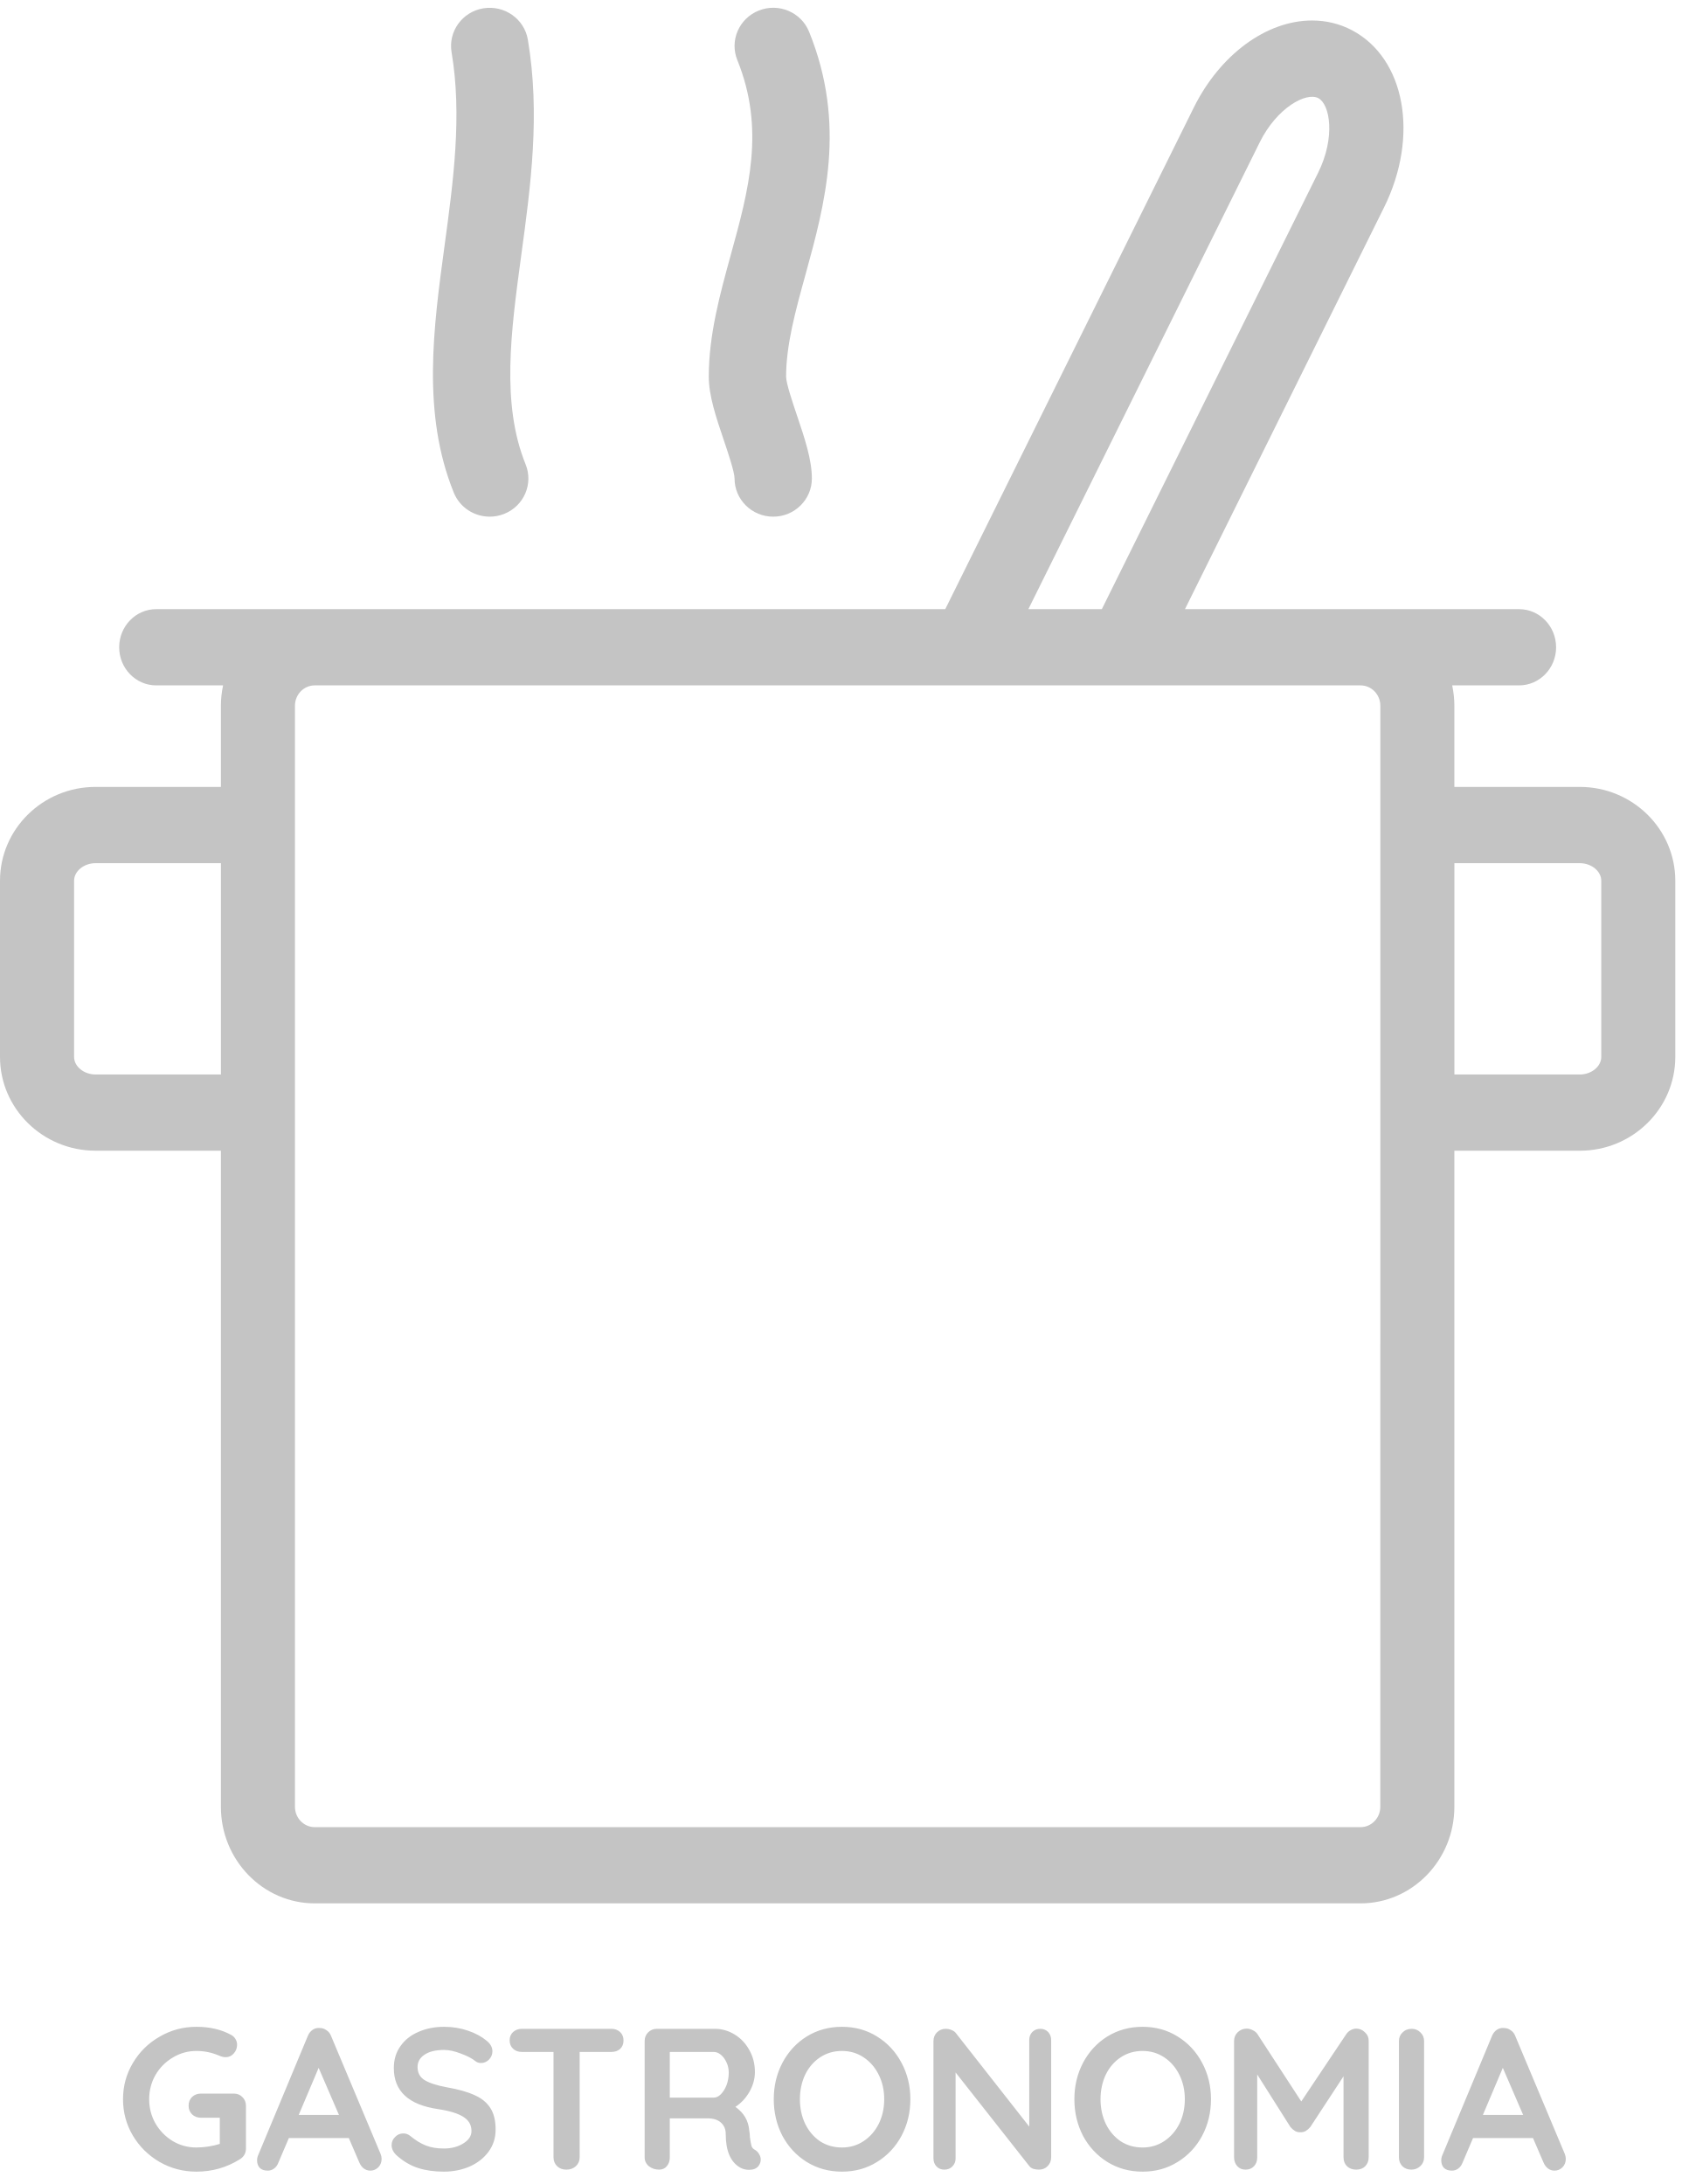
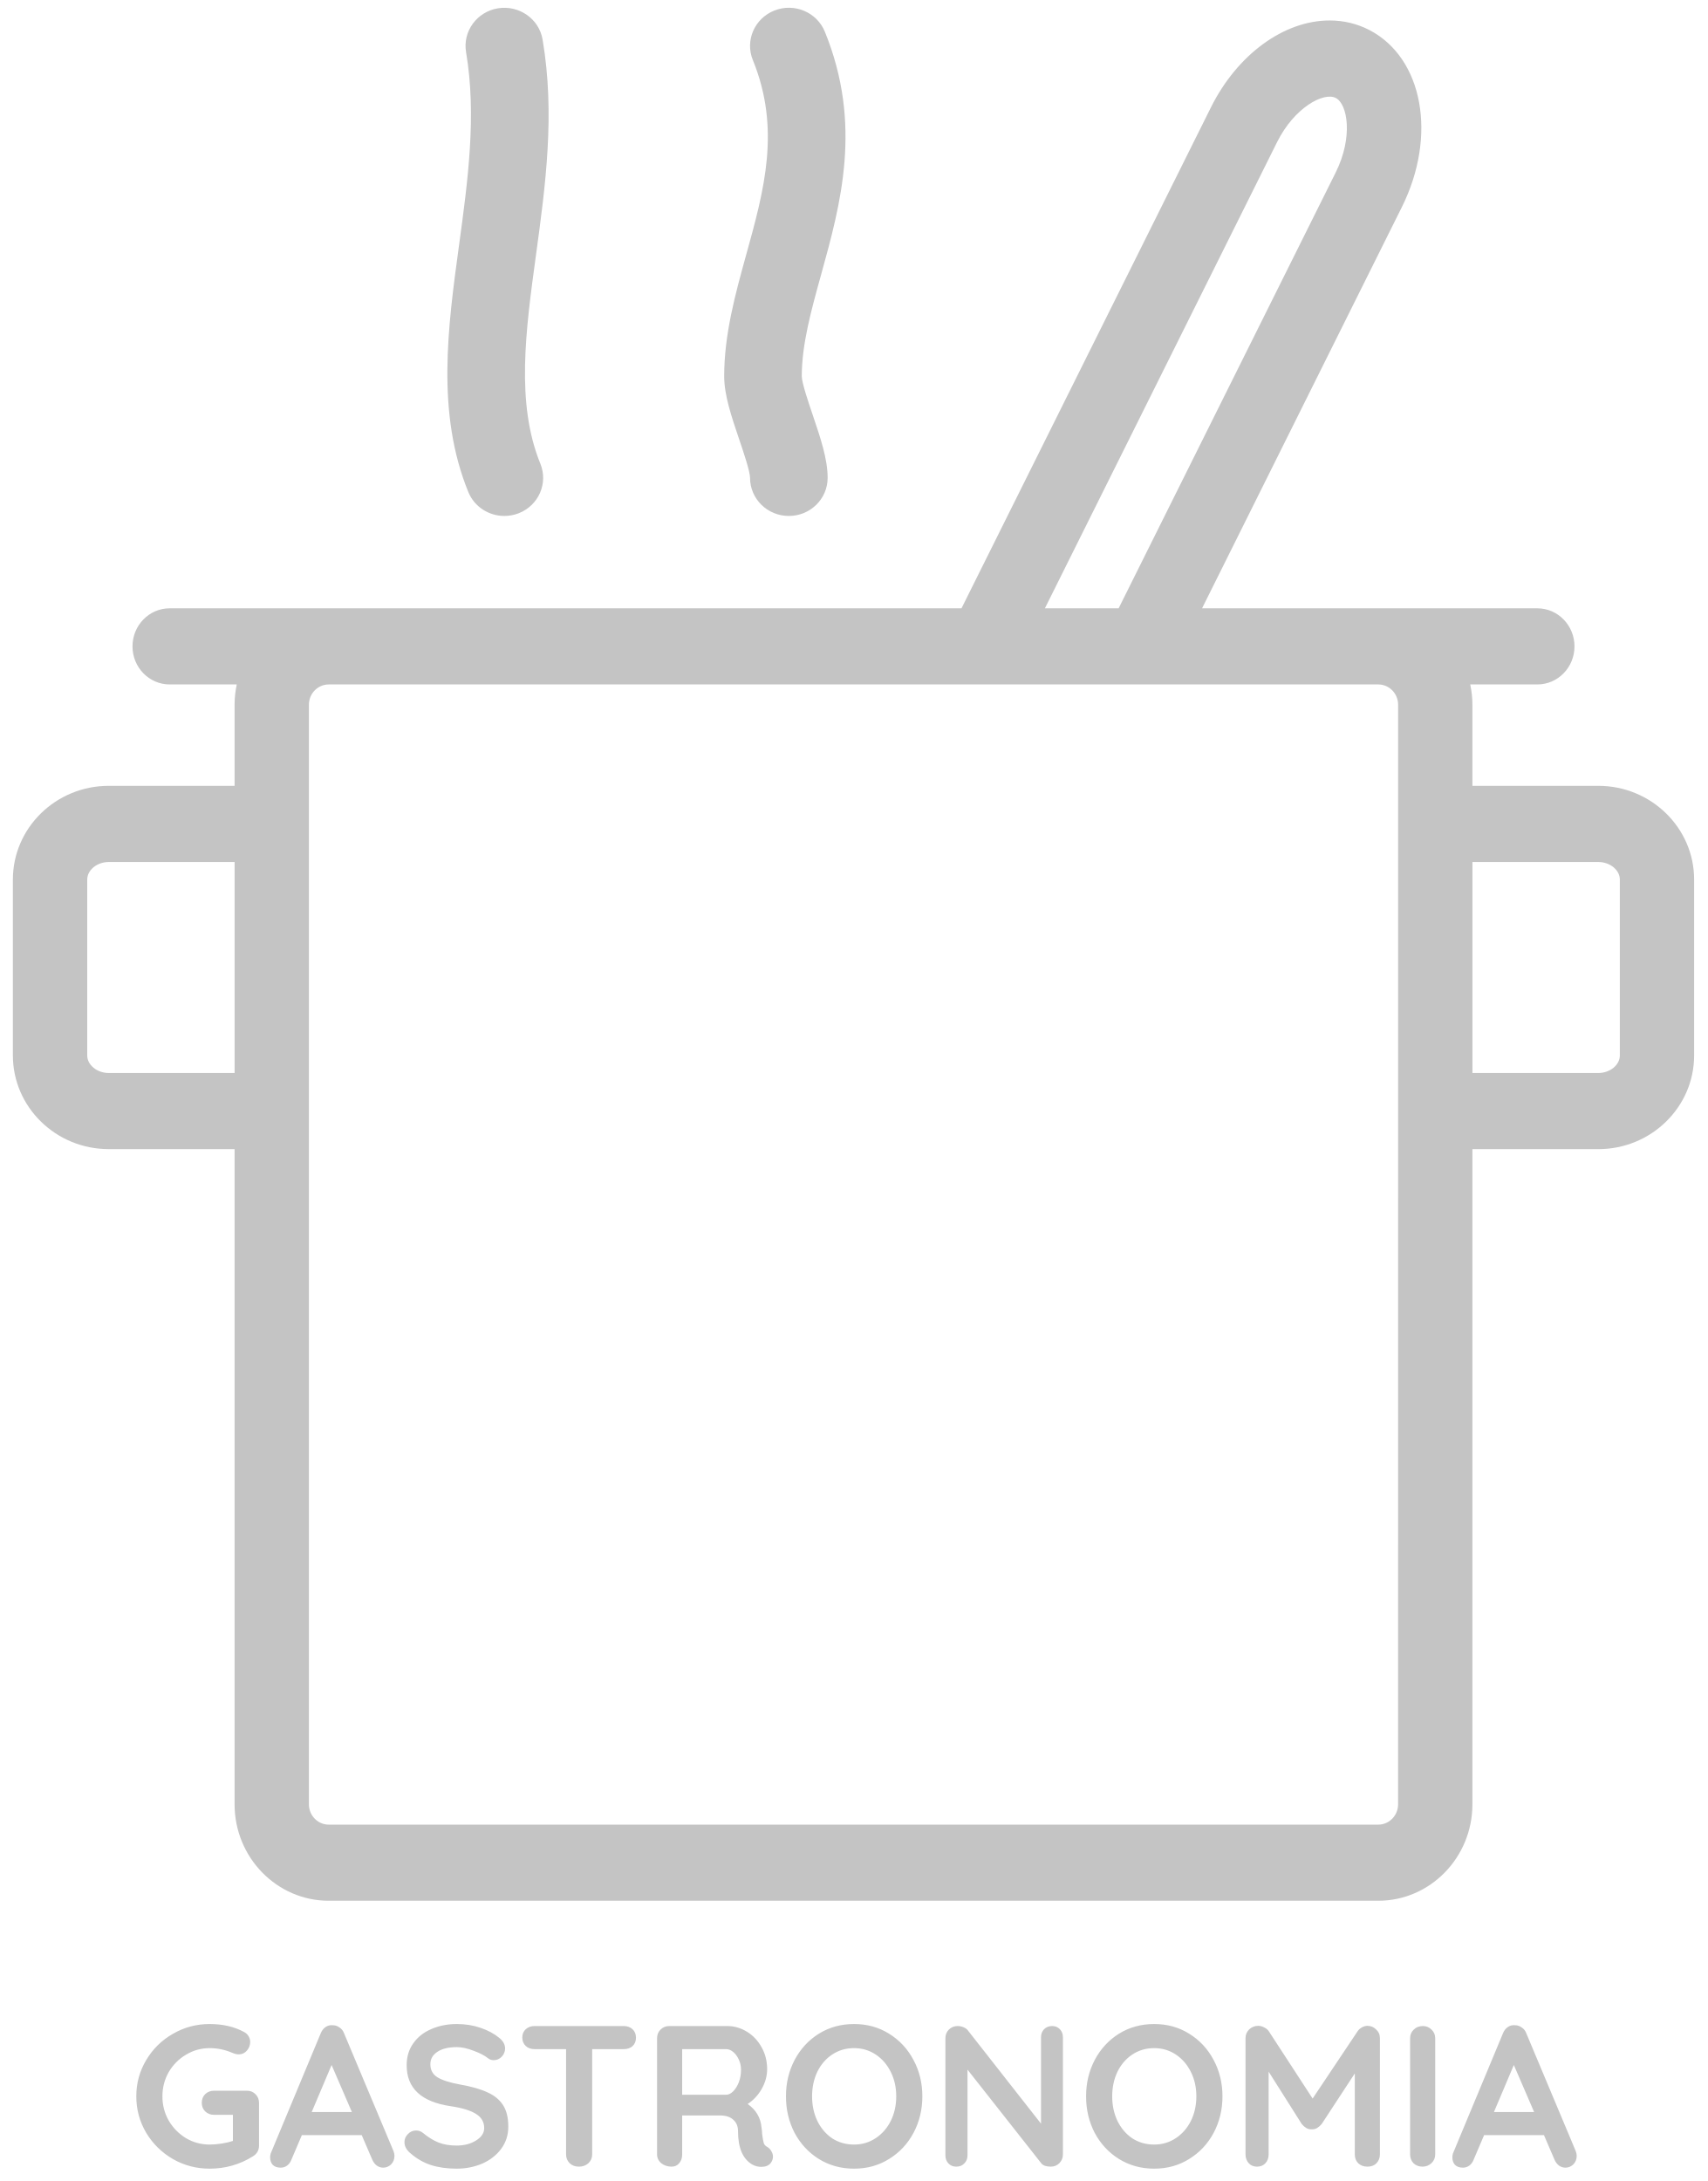
- <svg xmlns="http://www.w3.org/2000/svg" width="117" height="152" viewBox="0 0 117 152" fill="none">
-   <path d="M109.929 54.767H101.2V49.116C101.2 48.632 101.145 48.159 101.049 47.701H105.702C107.125 47.701 108.279 46.513 108.279 45.048C108.279 43.584 107.125 42.395 105.702 42.395H94.671H82.455L96.305 14.44C98.765 9.479 97.787 4.061 94.075 2.103C93.22 1.654 92.285 1.427 91.298 1.427C88.12 1.427 84.893 3.804 83.069 7.485L65.775 42.395H21.9H10.869C9.447 42.395 8.293 43.584 8.293 45.048C8.293 46.513 9.447 47.701 10.869 47.701H15.523C15.426 48.159 15.371 48.63 15.371 49.116V54.767H6.644C2.98 54.767 0 57.697 0 61.296V73.557C0 77.156 2.98 80.085 6.644 80.085H15.371V125.746C15.371 129.453 18.3 132.469 21.9 132.469H94.671C98.272 132.469 101.2 129.453 101.2 125.746V80.087H109.929C113.593 80.087 116.573 77.158 116.573 73.559V61.298C116.575 57.698 113.593 54.767 109.929 54.767ZM87.66 9.898C88.85 7.498 90.891 6.389 91.734 6.831C92.543 7.257 92.947 9.548 91.717 12.029L76.67 42.395H71.558L87.66 9.898ZM6.646 74.781C5.837 74.781 5.155 74.222 5.155 73.559V61.298C5.155 60.634 5.837 60.075 6.646 60.075H15.373V74.781H6.646ZM96.047 125.747C96.047 126.528 95.431 127.164 94.671 127.164H21.9C21.143 127.164 20.524 126.529 20.524 125.747V77.434V57.421V49.116C20.524 48.336 21.141 47.701 21.9 47.701H67.352H78.249H94.673C95.431 47.701 96.049 48.334 96.049 49.116V57.421V77.432L96.047 125.747ZM111.422 73.559C111.422 74.222 110.74 74.781 109.931 74.781H101.202V60.075H109.931C110.74 60.075 111.422 60.634 111.422 61.298V73.559Z" fill="#C4C4C4" />
-   <path d="M31.577 34.288C31.999 35.328 33.008 35.958 34.075 35.958C34.409 35.958 34.746 35.898 35.074 35.769C36.455 35.224 37.126 33.678 36.574 32.318C34.868 28.105 35.55 23.084 36.27 17.77C36.927 12.941 37.605 7.949 36.73 2.761C36.486 1.314 35.101 0.342 33.632 0.579C32.169 0.82 31.177 2.189 31.423 3.637C32.165 8.036 31.541 12.626 30.939 17.065C30.155 22.824 29.346 28.781 31.577 34.288Z" fill="#C4C4C4" />
-   <path d="M49.32 26.22C49.32 27.536 49.822 29.025 50.354 30.603C50.638 31.442 51.113 32.848 51.113 33.303C51.113 34.77 52.318 35.959 53.803 35.959C55.288 35.959 56.493 34.77 56.493 33.303C56.493 31.988 55.991 30.498 55.459 28.92C55.175 28.081 54.7 26.675 54.7 26.22C54.7 24.006 55.353 21.635 56.045 19.126C57.394 14.229 58.922 8.681 56.301 2.213C55.749 0.849 54.183 0.185 52.806 0.732C51.425 1.278 50.754 2.824 51.307 4.184C53.258 9.002 52.09 13.241 50.853 17.73C50.1 20.468 49.32 23.296 49.32 26.22Z" fill="#C4C4C4" />
-   <path d="M16.274 145.708C16.517 145.708 16.717 145.792 16.876 145.96C17.035 146.119 17.114 146.319 17.114 146.562V149.53C17.114 149.857 16.969 150.109 16.68 150.286C15.765 150.855 14.762 151.14 13.67 151.14C12.746 151.14 11.892 150.916 11.108 150.468C10.324 150.011 9.703 149.399 9.246 148.634C8.789 147.859 8.56 147.015 8.56 146.1C8.56 145.185 8.789 144.345 9.246 143.58C9.703 142.805 10.324 142.194 11.108 141.746C11.892 141.289 12.746 141.06 13.67 141.06C14.594 141.06 15.397 141.247 16.078 141.62C16.218 141.695 16.321 141.793 16.386 141.914C16.461 142.035 16.498 142.166 16.498 142.306C16.498 142.539 16.419 142.745 16.26 142.922C16.111 143.09 15.924 143.174 15.7 143.174C15.56 143.174 15.406 143.137 15.238 143.062C14.734 142.847 14.211 142.74 13.67 142.74C13.073 142.74 12.522 142.894 12.018 143.202C11.514 143.501 11.113 143.907 10.814 144.42C10.525 144.933 10.38 145.493 10.38 146.1C10.38 146.707 10.525 147.267 10.814 147.78C11.113 148.293 11.514 148.704 12.018 149.012C12.522 149.311 13.073 149.46 13.67 149.46C13.931 149.46 14.211 149.437 14.51 149.39C14.809 149.343 15.07 149.283 15.294 149.208V147.388H13.978C13.735 147.388 13.53 147.309 13.362 147.15C13.203 146.991 13.124 146.791 13.124 146.548C13.124 146.305 13.203 146.105 13.362 145.946C13.53 145.787 13.735 145.708 13.978 145.708H16.274ZM26.484 149.908C26.531 150.029 26.554 150.141 26.554 150.244C26.554 150.487 26.475 150.687 26.316 150.846C26.157 150.995 25.975 151.07 25.77 151.07C25.602 151.07 25.448 151.019 25.308 150.916C25.177 150.813 25.075 150.673 25 150.496L24.272 148.802H20.1L19.372 150.51C19.307 150.687 19.204 150.827 19.064 150.93C18.933 151.023 18.789 151.07 18.63 151.07C18.387 151.07 18.201 151.005 18.07 150.874C17.949 150.743 17.888 150.566 17.888 150.342C17.888 150.258 17.902 150.169 17.93 150.076L21.416 141.704C21.491 141.517 21.603 141.373 21.752 141.27C21.901 141.167 22.069 141.125 22.256 141.144C22.424 141.144 22.578 141.195 22.718 141.298C22.867 141.391 22.975 141.527 23.04 141.704L26.484 149.908ZM23.586 147.192L22.172 143.916L20.786 147.192H23.586ZM30.89 151.14C30.218 151.14 29.62 151.056 29.098 150.888C28.575 150.72 28.085 150.435 27.628 150.034C27.375 149.81 27.25 149.563 27.25 149.292C27.25 149.077 27.329 148.891 27.488 148.732C27.646 148.564 27.837 148.48 28.061 148.48C28.239 148.48 28.398 148.536 28.538 148.648C28.911 148.956 29.275 149.18 29.63 149.32C29.984 149.46 30.404 149.53 30.89 149.53C31.412 149.53 31.86 149.413 32.233 149.18C32.616 148.947 32.807 148.657 32.807 148.312C32.807 147.892 32.621 147.565 32.248 147.332C31.874 147.089 31.282 146.907 30.47 146.786C28.425 146.487 27.404 145.535 27.404 143.93C27.404 143.342 27.558 142.833 27.866 142.404C28.174 141.965 28.593 141.634 29.125 141.41C29.657 141.177 30.25 141.06 30.904 141.06C31.491 141.06 32.042 141.149 32.556 141.326C33.078 141.503 33.512 141.737 33.858 142.026C34.128 142.241 34.264 142.488 34.264 142.768C34.264 142.983 34.184 143.174 34.026 143.342C33.867 143.501 33.68 143.58 33.465 143.58C33.325 143.58 33.2 143.538 33.087 143.454C32.845 143.258 32.504 143.081 32.066 142.922C31.636 142.754 31.249 142.67 30.904 142.67C30.316 142.67 29.858 142.782 29.532 143.006C29.214 143.221 29.055 143.505 29.055 143.86C29.055 144.261 29.219 144.565 29.546 144.77C29.881 144.975 30.404 145.143 31.113 145.274C31.916 145.414 32.556 145.596 33.032 145.82C33.517 146.035 33.881 146.333 34.123 146.716C34.366 147.089 34.487 147.589 34.487 148.214C34.487 148.802 34.319 149.32 33.983 149.768C33.657 150.207 33.218 150.547 32.667 150.79C32.117 151.023 31.524 151.14 30.89 151.14ZM42.533 141.2C42.785 141.2 42.99 141.275 43.149 141.424C43.308 141.573 43.387 141.769 43.387 142.012C43.387 142.255 43.308 142.451 43.149 142.6C42.99 142.74 42.785 142.81 42.533 142.81H40.335V150.146C40.335 150.389 40.246 150.594 40.069 150.762C39.892 150.921 39.672 151 39.411 151C39.15 151 38.935 150.921 38.767 150.762C38.599 150.594 38.515 150.389 38.515 150.146V142.81H36.317C36.065 142.81 35.86 142.735 35.701 142.586C35.542 142.437 35.463 142.241 35.463 141.998C35.463 141.765 35.542 141.573 35.701 141.424C35.869 141.275 36.074 141.2 36.317 141.2H42.533ZM52.543 149.628C52.664 149.703 52.757 149.801 52.823 149.922C52.897 150.043 52.935 150.169 52.935 150.3C52.935 150.468 52.879 150.622 52.767 150.762C52.627 150.93 52.412 151.014 52.123 151.014C51.899 151.014 51.693 150.963 51.507 150.86C50.835 150.477 50.499 149.698 50.499 148.522C50.499 148.186 50.387 147.92 50.163 147.724C49.948 147.528 49.635 147.43 49.225 147.43H46.607V150.146C46.607 150.398 46.537 150.603 46.397 150.762C46.266 150.921 46.089 151 45.865 151C45.594 151 45.356 150.921 45.151 150.762C44.955 150.594 44.857 150.389 44.857 150.146V142.054C44.857 141.811 44.936 141.611 45.095 141.452C45.263 141.284 45.468 141.2 45.711 141.2H49.743C50.228 141.2 50.685 141.331 51.115 141.592C51.544 141.853 51.885 142.213 52.137 142.67C52.398 143.127 52.529 143.641 52.529 144.21C52.529 144.677 52.403 145.134 52.151 145.582C51.899 146.021 51.572 146.371 51.171 146.632C51.759 147.043 52.081 147.593 52.137 148.284C52.165 148.433 52.179 148.578 52.179 148.718C52.216 149.007 52.253 149.217 52.291 149.348C52.328 149.469 52.412 149.563 52.543 149.628ZM49.673 145.988C49.841 145.988 50.004 145.909 50.163 145.75C50.321 145.591 50.452 145.381 50.555 145.12C50.657 144.849 50.709 144.56 50.709 144.252C50.709 143.991 50.657 143.753 50.555 143.538C50.452 143.314 50.321 143.137 50.163 143.006C50.004 142.875 49.841 142.81 49.673 142.81H46.607V145.988H49.673ZM63.347 146.1C63.347 147.024 63.142 147.873 62.731 148.648C62.321 149.413 61.751 150.02 61.023 150.468C60.305 150.916 59.493 151.14 58.587 151.14C57.682 151.14 56.865 150.916 56.137 150.468C55.419 150.02 54.854 149.413 54.443 148.648C54.042 147.873 53.841 147.024 53.841 146.1C53.841 145.176 54.042 144.331 54.443 143.566C54.854 142.791 55.419 142.18 56.137 141.732C56.865 141.284 57.682 141.06 58.587 141.06C59.493 141.06 60.305 141.284 61.023 141.732C61.751 142.18 62.321 142.791 62.731 143.566C63.142 144.331 63.347 145.176 63.347 146.1ZM61.527 146.1C61.527 145.475 61.401 144.91 61.149 144.406C60.897 143.893 60.547 143.487 60.099 143.188C59.651 142.889 59.147 142.74 58.587 142.74C58.018 142.74 57.509 142.889 57.061 143.188C56.623 143.477 56.277 143.879 56.025 144.392C55.783 144.905 55.661 145.475 55.661 146.1C55.661 146.725 55.783 147.295 56.025 147.808C56.277 148.321 56.623 148.727 57.061 149.026C57.509 149.315 58.018 149.46 58.587 149.46C59.147 149.46 59.651 149.311 60.099 149.012C60.547 148.713 60.897 148.312 61.149 147.808C61.401 147.295 61.527 146.725 61.527 146.1ZM72.388 141.2C72.612 141.2 72.794 141.275 72.934 141.424C73.074 141.573 73.144 141.76 73.144 141.984V150.146C73.144 150.389 73.06 150.594 72.892 150.762C72.734 150.921 72.533 151 72.29 151C72.16 151 72.029 150.981 71.898 150.944C71.777 150.897 71.688 150.837 71.632 150.762L66.494 144.238V150.216C66.494 150.44 66.42 150.627 66.27 150.776C66.13 150.925 65.944 151 65.71 151C65.486 151 65.304 150.925 65.164 150.776C65.024 150.627 64.954 150.44 64.954 150.216V142.054C64.954 141.811 65.034 141.611 65.192 141.452C65.36 141.284 65.566 141.2 65.808 141.2C65.948 141.2 66.084 141.228 66.214 141.284C66.354 141.34 66.457 141.415 66.522 141.508L71.618 148.004V141.984C71.618 141.76 71.688 141.573 71.828 141.424C71.978 141.275 72.164 141.2 72.388 141.2ZM84.265 146.1C84.265 147.024 84.06 147.873 83.649 148.648C83.239 149.413 82.669 150.02 81.941 150.468C81.223 150.916 80.411 151.14 79.505 151.14C78.6 151.14 77.783 150.916 77.055 150.468C76.337 150.02 75.772 149.413 75.361 148.648C74.96 147.873 74.759 147.024 74.759 146.1C74.759 145.176 74.96 144.331 75.361 143.566C75.772 142.791 76.337 142.18 77.055 141.732C77.783 141.284 78.6 141.06 79.505 141.06C80.411 141.06 81.223 141.284 81.941 141.732C82.669 142.18 83.239 142.791 83.649 143.566C84.06 144.331 84.265 145.176 84.265 146.1ZM82.445 146.1C82.445 145.475 82.319 144.91 82.067 144.406C81.815 143.893 81.465 143.487 81.017 143.188C80.569 142.889 80.065 142.74 79.505 142.74C78.936 142.74 78.427 142.889 77.979 143.188C77.541 143.477 77.195 143.879 76.943 144.392C76.701 144.905 76.579 145.475 76.579 146.1C76.579 146.725 76.701 147.295 76.943 147.808C77.195 148.321 77.541 148.727 77.979 149.026C78.427 149.315 78.936 149.46 79.505 149.46C80.065 149.46 80.569 149.311 81.017 149.012C81.465 148.713 81.815 148.312 82.067 147.808C82.319 147.295 82.445 146.725 82.445 146.1ZM94.37 141.186C94.604 141.186 94.804 141.27 94.972 141.438C95.15 141.597 95.238 141.797 95.238 142.04V150.146C95.238 150.389 95.159 150.594 95 150.762C94.842 150.921 94.632 151 94.37 151C94.109 151 93.894 150.921 93.726 150.762C93.568 150.603 93.488 150.398 93.488 150.146V144.504L91.178 148.032C91.085 148.144 90.978 148.237 90.856 148.312C90.735 148.377 90.609 148.405 90.478 148.396C90.357 148.405 90.236 148.377 90.114 148.312C89.993 148.237 89.886 148.144 89.792 148.032L87.482 144.378V150.146C87.482 150.398 87.408 150.603 87.258 150.762C87.109 150.921 86.913 151 86.67 151C86.437 151 86.246 150.921 86.096 150.762C85.947 150.594 85.872 150.389 85.872 150.146V142.04C85.872 141.807 85.956 141.606 86.124 141.438C86.302 141.27 86.512 141.186 86.754 141.186C86.894 141.186 87.034 141.223 87.174 141.298C87.314 141.363 87.422 141.452 87.496 141.564L90.548 146.254L93.684 141.564C93.759 141.452 93.857 141.363 93.978 141.298C94.109 141.223 94.24 141.186 94.37 141.186ZM99.093 150.146C99.093 150.389 99.004 150.594 98.827 150.762C98.65 150.921 98.444 151 98.211 151C97.959 151 97.749 150.921 97.581 150.762C97.422 150.594 97.343 150.389 97.343 150.146V142.054C97.343 141.811 97.427 141.611 97.595 141.452C97.763 141.284 97.978 141.2 98.239 141.2C98.472 141.2 98.673 141.284 98.841 141.452C99.009 141.611 99.093 141.811 99.093 142.054V150.146ZM108.884 149.908C108.931 150.029 108.954 150.141 108.954 150.244C108.954 150.487 108.875 150.687 108.716 150.846C108.558 150.995 108.376 151.07 108.17 151.07C108.002 151.07 107.848 151.019 107.708 150.916C107.578 150.813 107.475 150.673 107.4 150.496L106.672 148.802H102.5L101.772 150.51C101.707 150.687 101.604 150.827 101.464 150.93C101.334 151.023 101.189 151.07 101.03 151.07C100.788 151.07 100.601 151.005 100.47 150.874C100.349 150.743 100.288 150.566 100.288 150.342C100.288 150.258 100.302 150.169 100.33 150.076L103.816 141.704C103.891 141.517 104.003 141.373 104.152 141.27C104.302 141.167 104.47 141.125 104.656 141.144C104.824 141.144 104.978 141.195 105.118 141.298C105.268 141.391 105.375 141.527 105.44 141.704L108.884 149.908ZM105.986 147.192L104.572 143.916L103.186 147.192H105.986Z" fill="#C4C4C4" />
+ <svg xmlns="http://www.w3.org/2000/svg" width="119" height="152" viewBox="0 0 119 152" fill="none">
+   <path d="M111.4 54.767H102.626V49.116C102.626 48.632 102.571 48.159 102.474 47.701H107.151C108.581 47.701 109.741 46.513 109.741 45.048C109.741 43.584 108.581 42.395 107.151 42.395H96.063H83.783L97.705 14.44C100.177 9.479 99.195 4.061 95.464 2.103C94.604 1.654 93.665 1.427 92.672 1.427C89.478 1.427 86.233 3.804 84.4 7.485L67.016 42.395H22.913H11.825C10.395 42.395 9.235 43.584 9.235 45.048C9.235 46.513 10.395 47.701 11.825 47.701H16.502C16.405 48.159 16.35 48.63 16.35 49.116V54.767H7.577C3.894 54.767 0.898 57.697 0.898 61.296V73.557C0.898 77.156 3.894 80.085 7.577 80.085H16.35V125.746C16.35 129.453 19.294 132.469 22.913 132.469H96.063C99.682 132.469 102.626 129.453 102.626 125.746V80.087H111.4C115.083 80.087 118.079 77.158 118.079 73.559V61.298C118.081 57.698 115.083 54.767 111.4 54.767ZM89.015 9.898C90.211 7.498 92.263 6.389 93.11 6.831C93.924 7.257 94.329 9.548 93.093 12.029L77.968 42.395H72.829L89.015 9.898ZM7.579 74.781C6.766 74.781 6.08 74.222 6.08 73.559V61.298C6.08 60.634 6.766 60.075 7.579 60.075H16.352V74.781H7.579ZM97.446 125.747C97.446 126.528 96.826 127.164 96.063 127.164H22.913C22.151 127.164 21.53 126.529 21.53 125.747V77.434V57.421V49.116C21.53 48.336 22.15 47.701 22.913 47.701H68.601H79.555H96.065C96.826 47.701 97.448 48.334 97.448 49.116V57.421V77.432L97.446 125.747ZM112.901 73.559C112.901 74.222 112.215 74.781 111.402 74.781H102.628V60.075H111.402C112.215 60.075 112.901 60.634 112.901 61.298V73.559Z" fill="#C4C4C4" />
+   <path d="M32.64 34.288C33.064 35.328 34.079 35.958 35.151 35.958C35.487 35.958 35.826 35.898 36.156 35.769C37.544 35.224 38.218 33.678 37.663 32.318C35.948 28.105 36.633 23.084 37.358 17.77C38.018 12.941 38.699 7.949 37.819 2.761C37.574 1.314 36.183 0.342 34.706 0.579C33.235 0.82 32.238 2.189 32.485 3.637C33.231 8.036 32.604 12.626 31.998 17.065C31.21 22.824 30.397 28.781 32.64 34.288Z" fill="#C4C4C4" />
+   <path d="M50.475 26.22C50.475 27.536 50.98 29.025 51.515 30.603C51.8 31.442 52.278 32.848 52.278 33.303C52.278 34.77 53.489 35.959 54.982 35.959C56.474 35.959 57.686 34.77 57.686 33.303C57.686 31.988 57.181 30.498 56.646 28.92C56.361 28.081 55.883 26.675 55.883 26.22C55.883 24.006 56.539 21.635 57.235 19.126C58.591 14.229 60.127 8.681 57.493 2.213C56.938 0.849 55.364 0.185 53.979 0.732C52.591 1.278 51.917 2.824 52.472 4.184C54.434 9.002 53.26 13.241 52.016 17.73C51.259 20.468 50.475 23.296 50.475 26.22Z" fill="#C4C4C4" />
+   <path d="M17.214 145.708C17.457 145.708 17.657 145.792 17.816 145.96C17.975 146.119 18.054 146.319 18.054 146.562V149.53C18.054 149.857 17.91 150.109 17.62 150.286C16.706 150.855 15.702 151.14 14.61 151.14C13.686 151.14 12.832 150.916 12.048 150.468C11.264 150.011 10.643 149.399 10.186 148.634C9.729 147.859 9.5 147.015 9.5 146.1C9.5 145.185 9.729 144.345 10.186 143.58C10.643 142.805 11.264 142.194 12.048 141.746C12.832 141.289 13.686 141.06 14.61 141.06C15.534 141.06 16.337 141.247 17.018 141.62C17.158 141.695 17.261 141.793 17.326 141.914C17.401 142.035 17.438 142.166 17.438 142.306C17.438 142.539 17.359 142.745 17.2 142.922C17.051 143.09 16.864 143.174 16.64 143.174C16.5 143.174 16.346 143.137 16.178 143.062C15.674 142.847 15.152 142.74 14.61 142.74C14.013 142.74 13.462 142.894 12.958 143.202C12.454 143.501 12.053 143.907 11.754 144.42C11.465 144.933 11.32 145.493 11.32 146.1C11.32 146.707 11.465 147.267 11.754 147.78C12.053 148.293 12.454 148.704 12.958 149.012C13.462 149.311 14.013 149.46 14.61 149.46C14.871 149.46 15.152 149.437 15.45 149.39C15.749 149.343 16.01 149.283 16.234 149.208V147.388H14.918C14.675 147.388 14.47 147.309 14.302 147.15C14.143 146.991 14.064 146.791 14.064 146.548C14.064 146.305 14.143 146.105 14.302 145.946C14.47 145.787 14.675 145.708 14.918 145.708H17.214ZM27.424 149.908C27.471 150.029 27.494 150.141 27.494 150.244C27.494 150.487 27.415 150.687 27.256 150.846C27.098 150.995 26.916 151.07 26.71 151.07C26.542 151.07 26.388 151.019 26.248 150.916C26.118 150.813 26.015 150.673 25.94 150.496L25.212 148.802H21.04L20.312 150.51C20.247 150.687 20.144 150.827 20.004 150.93C19.874 151.023 19.729 151.07 19.57 151.07C19.328 151.07 19.141 151.005 19.01 150.874C18.889 150.743 18.828 150.566 18.828 150.342C18.828 150.258 18.842 150.169 18.87 150.076L22.356 141.704C22.431 141.517 22.543 141.373 22.692 141.27C22.842 141.167 23.01 141.125 23.196 141.144C23.364 141.144 23.518 141.195 23.658 141.298C23.808 141.391 23.915 141.527 23.98 141.704L27.424 149.908ZM24.526 147.192L23.112 143.916L21.726 147.192H24.526ZM31.83 151.14C31.158 151.14 30.56 151.056 30.038 150.888C29.515 150.72 29.025 150.435 28.568 150.034C28.316 149.81 28.19 149.563 28.19 149.292C28.19 149.077 28.269 148.891 28.428 148.732C28.586 148.564 28.778 148.48 29.002 148.48C29.179 148.48 29.338 148.536 29.478 148.648C29.851 148.956 30.215 149.18 30.57 149.32C30.924 149.46 31.344 149.53 31.83 149.53C32.352 149.53 32.8 149.413 33.174 149.18C33.556 148.947 33.748 148.657 33.748 148.312C33.748 147.892 33.561 147.565 33.188 147.332C32.814 147.089 32.222 146.907 31.41 146.786C29.366 146.487 28.344 145.535 28.344 143.93C28.344 143.342 28.498 142.833 28.806 142.404C29.114 141.965 29.534 141.634 30.066 141.41C30.598 141.177 31.19 141.06 31.844 141.06C32.432 141.06 32.982 141.149 33.496 141.326C34.018 141.503 34.452 141.737 34.798 142.026C35.068 142.241 35.204 142.488 35.204 142.768C35.204 142.983 35.124 143.174 34.966 143.342C34.807 143.501 34.62 143.58 34.406 143.58C34.266 143.58 34.14 143.538 34.028 143.454C33.785 143.258 33.444 143.081 33.006 142.922C32.576 142.754 32.189 142.67 31.844 142.67C31.256 142.67 30.798 142.782 30.472 143.006C30.154 143.221 29.996 143.505 29.996 143.86C29.996 144.261 30.159 144.565 30.486 144.77C30.822 144.975 31.344 145.143 32.054 145.274C32.856 145.414 33.496 145.596 33.972 145.82C34.457 146.035 34.821 146.333 35.064 146.716C35.306 147.089 35.428 147.589 35.428 148.214C35.428 148.802 35.26 149.32 34.924 149.768C34.597 150.207 34.158 150.547 33.608 150.79C33.057 151.023 32.464 151.14 31.83 151.14ZM43.473 141.2C43.725 141.2 43.931 141.275 44.089 141.424C44.248 141.573 44.327 141.769 44.327 142.012C44.327 142.255 44.248 142.451 44.089 142.6C43.931 142.74 43.725 142.81 43.473 142.81H41.275V150.146C41.275 150.389 41.187 150.594 41.009 150.762C40.832 150.921 40.612 151 40.351 151C40.09 151 39.875 150.921 39.707 150.762C39.539 150.594 39.455 150.389 39.455 150.146V142.81H37.257C37.005 142.81 36.8 142.735 36.641 142.586C36.483 142.437 36.403 142.241 36.403 141.998C36.403 141.765 36.483 141.573 36.641 141.424C36.809 141.275 37.014 141.2 37.257 141.2H43.473ZM53.483 149.628C53.604 149.703 53.697 149.801 53.763 149.922C53.837 150.043 53.875 150.169 53.875 150.3C53.875 150.468 53.819 150.622 53.707 150.762C53.567 150.93 53.352 151.014 53.063 151.014C52.839 151.014 52.633 150.963 52.447 150.86C51.775 150.477 51.439 149.698 51.439 148.522C51.439 148.186 51.327 147.92 51.103 147.724C50.888 147.528 50.575 147.43 50.165 147.43H47.547V150.146C47.547 150.398 47.477 150.603 47.337 150.762C47.206 150.921 47.029 151 46.805 151C46.534 151 46.296 150.921 46.091 150.762C45.895 150.594 45.797 150.389 45.797 150.146V142.054C45.797 141.811 45.876 141.611 46.035 141.452C46.203 141.284 46.408 141.2 46.651 141.2H50.683C51.168 141.2 51.626 141.331 52.055 141.592C52.484 141.853 52.825 142.213 53.077 142.67C53.338 143.127 53.469 143.641 53.469 144.21C53.469 144.677 53.343 145.134 53.091 145.582C52.839 146.021 52.512 146.371 52.111 146.632C52.699 147.043 53.021 147.593 53.077 148.284C53.105 148.433 53.119 148.578 53.119 148.718C53.156 149.007 53.194 149.217 53.231 149.348C53.268 149.469 53.352 149.563 53.483 149.628ZM50.613 145.988C50.781 145.988 50.944 145.909 51.103 145.75C51.261 145.591 51.392 145.381 51.495 145.12C51.597 144.849 51.649 144.56 51.649 144.252C51.649 143.991 51.597 143.753 51.495 143.538C51.392 143.314 51.261 143.137 51.103 143.006C50.944 142.875 50.781 142.81 50.613 142.81H47.547V145.988H50.613ZM64.287 146.1C64.287 147.024 64.082 147.873 63.671 148.648C63.261 149.413 62.691 150.02 61.963 150.468C61.245 150.916 60.433 151.14 59.527 151.14C58.622 151.14 57.805 150.916 57.077 150.468C56.359 150.02 55.794 149.413 55.383 148.648C54.982 147.873 54.781 147.024 54.781 146.1C54.781 145.176 54.982 144.331 55.383 143.566C55.794 142.791 56.359 142.18 57.077 141.732C57.805 141.284 58.622 141.06 59.527 141.06C60.433 141.06 61.245 141.284 61.963 141.732C62.691 142.18 63.261 142.791 63.671 143.566C64.082 144.331 64.287 145.176 64.287 146.1ZM62.467 146.1C62.467 145.475 62.341 144.91 62.089 144.406C61.837 143.893 61.487 143.487 61.039 143.188C60.591 142.889 60.087 142.74 59.527 142.74C58.958 142.74 58.449 142.889 58.001 143.188C57.563 143.477 57.217 143.879 56.965 144.392C56.723 144.905 56.601 145.475 56.601 146.1C56.601 146.725 56.723 147.295 56.965 147.808C57.217 148.321 57.563 148.727 58.001 149.026C58.449 149.315 58.958 149.46 59.527 149.46C60.087 149.46 60.591 149.311 61.039 149.012C61.487 148.713 61.837 148.312 62.089 147.808C62.341 147.295 62.467 146.725 62.467 146.1ZM73.329 141.2C73.552 141.2 73.734 141.275 73.874 141.424C74.014 141.573 74.085 141.76 74.085 141.984V150.146C74.085 150.389 74.001 150.594 73.832 150.762C73.674 150.921 73.473 151 73.231 151C73.1 151 72.969 150.981 72.838 150.944C72.717 150.897 72.629 150.837 72.573 150.762L67.434 144.238V150.216C67.434 150.44 67.36 150.627 67.21 150.776C67.07 150.925 66.884 151 66.65 151C66.427 151 66.245 150.925 66.105 150.776C65.965 150.627 65.894 150.44 65.894 150.216V142.054C65.894 141.811 65.974 141.611 66.132 141.452C66.3 141.284 66.506 141.2 66.749 141.2C66.888 141.2 67.024 141.228 67.154 141.284C67.294 141.34 67.397 141.415 67.463 141.508L72.558 148.004V141.984C72.558 141.76 72.629 141.573 72.769 141.424C72.918 141.275 73.105 141.2 73.329 141.2ZM85.205 146.1C85.205 147.024 85 147.873 84.589 148.648C84.179 149.413 83.609 150.02 82.881 150.468C82.163 150.916 81.351 151.14 80.445 151.14C79.54 151.14 78.723 150.916 77.995 150.468C77.277 150.02 76.712 149.413 76.301 148.648C75.9 147.873 75.699 147.024 75.699 146.1C75.699 145.176 75.9 144.331 76.301 143.566C76.712 142.791 77.277 142.18 77.995 141.732C78.723 141.284 79.54 141.06 80.445 141.06C81.351 141.06 82.163 141.284 82.881 141.732C83.609 142.18 84.179 142.791 84.589 143.566C85 144.331 85.205 145.176 85.205 146.1ZM83.385 146.1C83.385 145.475 83.259 144.91 83.007 144.406C82.755 143.893 82.405 143.487 81.957 143.188C81.509 142.889 81.005 142.74 80.445 142.74C79.876 142.74 79.367 142.889 78.919 143.188C78.481 143.477 78.135 143.879 77.883 144.392C77.641 144.905 77.519 145.475 77.519 146.1C77.519 146.725 77.641 147.295 77.883 147.808C78.135 148.321 78.481 148.727 78.919 149.026C79.367 149.315 79.876 149.46 80.445 149.46C81.005 149.46 81.509 149.311 81.957 149.012C82.405 148.713 82.755 148.312 83.007 147.808C83.259 147.295 83.385 146.725 83.385 146.1ZM95.311 141.186C95.544 141.186 95.745 141.27 95.912 141.438C96.09 141.597 96.178 141.797 96.178 142.04V150.146C96.178 150.389 96.099 150.594 95.941 150.762C95.782 150.921 95.572 151 95.311 151C95.049 151 94.835 150.921 94.666 150.762C94.508 150.603 94.428 150.398 94.428 150.146V144.504L92.118 148.032C92.025 148.144 91.918 148.237 91.796 148.312C91.675 148.377 91.549 148.405 91.418 148.396C91.297 148.405 91.176 148.377 91.055 148.312C90.933 148.237 90.826 148.144 90.733 148.032L88.422 144.378V150.146C88.422 150.398 88.348 150.603 88.198 150.762C88.049 150.921 87.853 151 87.611 151C87.377 151 87.186 150.921 87.037 150.762C86.887 150.594 86.812 150.389 86.812 150.146V142.04C86.812 141.807 86.897 141.606 87.064 141.438C87.242 141.27 87.452 141.186 87.695 141.186C87.835 141.186 87.975 141.223 88.115 141.298C88.254 141.363 88.362 141.452 88.436 141.564L91.489 146.254L94.624 141.564C94.699 141.452 94.797 141.363 94.918 141.298C95.049 141.223 95.18 141.186 95.311 141.186ZM100.033 150.146C100.033 150.389 99.945 150.594 99.767 150.762C99.59 150.921 99.385 151 99.151 151C98.899 151 98.689 150.921 98.521 150.762C98.362 150.594 98.283 150.389 98.283 150.146V142.054C98.283 141.811 98.367 141.611 98.535 141.452C98.703 141.284 98.918 141.2 99.179 141.2C99.412 141.2 99.613 141.284 99.781 141.452C99.949 141.611 100.033 141.811 100.033 142.054V150.146ZM109.825 149.908C109.871 150.029 109.895 150.141 109.895 150.244C109.895 150.487 109.815 150.687 109.657 150.846C109.498 150.995 109.316 151.07 109.111 151.07C108.943 151.07 108.789 151.019 108.649 150.916C108.518 150.813 108.415 150.673 108.341 150.496L107.613 148.802H103.441L102.713 150.51C102.647 150.687 102.545 150.827 102.405 150.93C102.274 151.023 102.129 151.07 101.971 151.07C101.728 151.07 101.541 151.005 101.411 150.874C101.289 150.743 101.229 150.566 101.229 150.342C101.229 150.258 101.243 150.169 101.271 150.076L104.757 141.704C104.831 141.517 104.943 141.373 105.093 141.27C105.242 141.167 105.41 141.125 105.597 141.144C105.765 141.144 105.919 141.195 106.059 141.298C106.208 141.391 106.315 141.527 106.381 141.704L109.825 149.908ZM106.927 147.192L105.513 143.916L104.127 147.192H106.927Z" fill="#C4C4C4" />
</svg>
